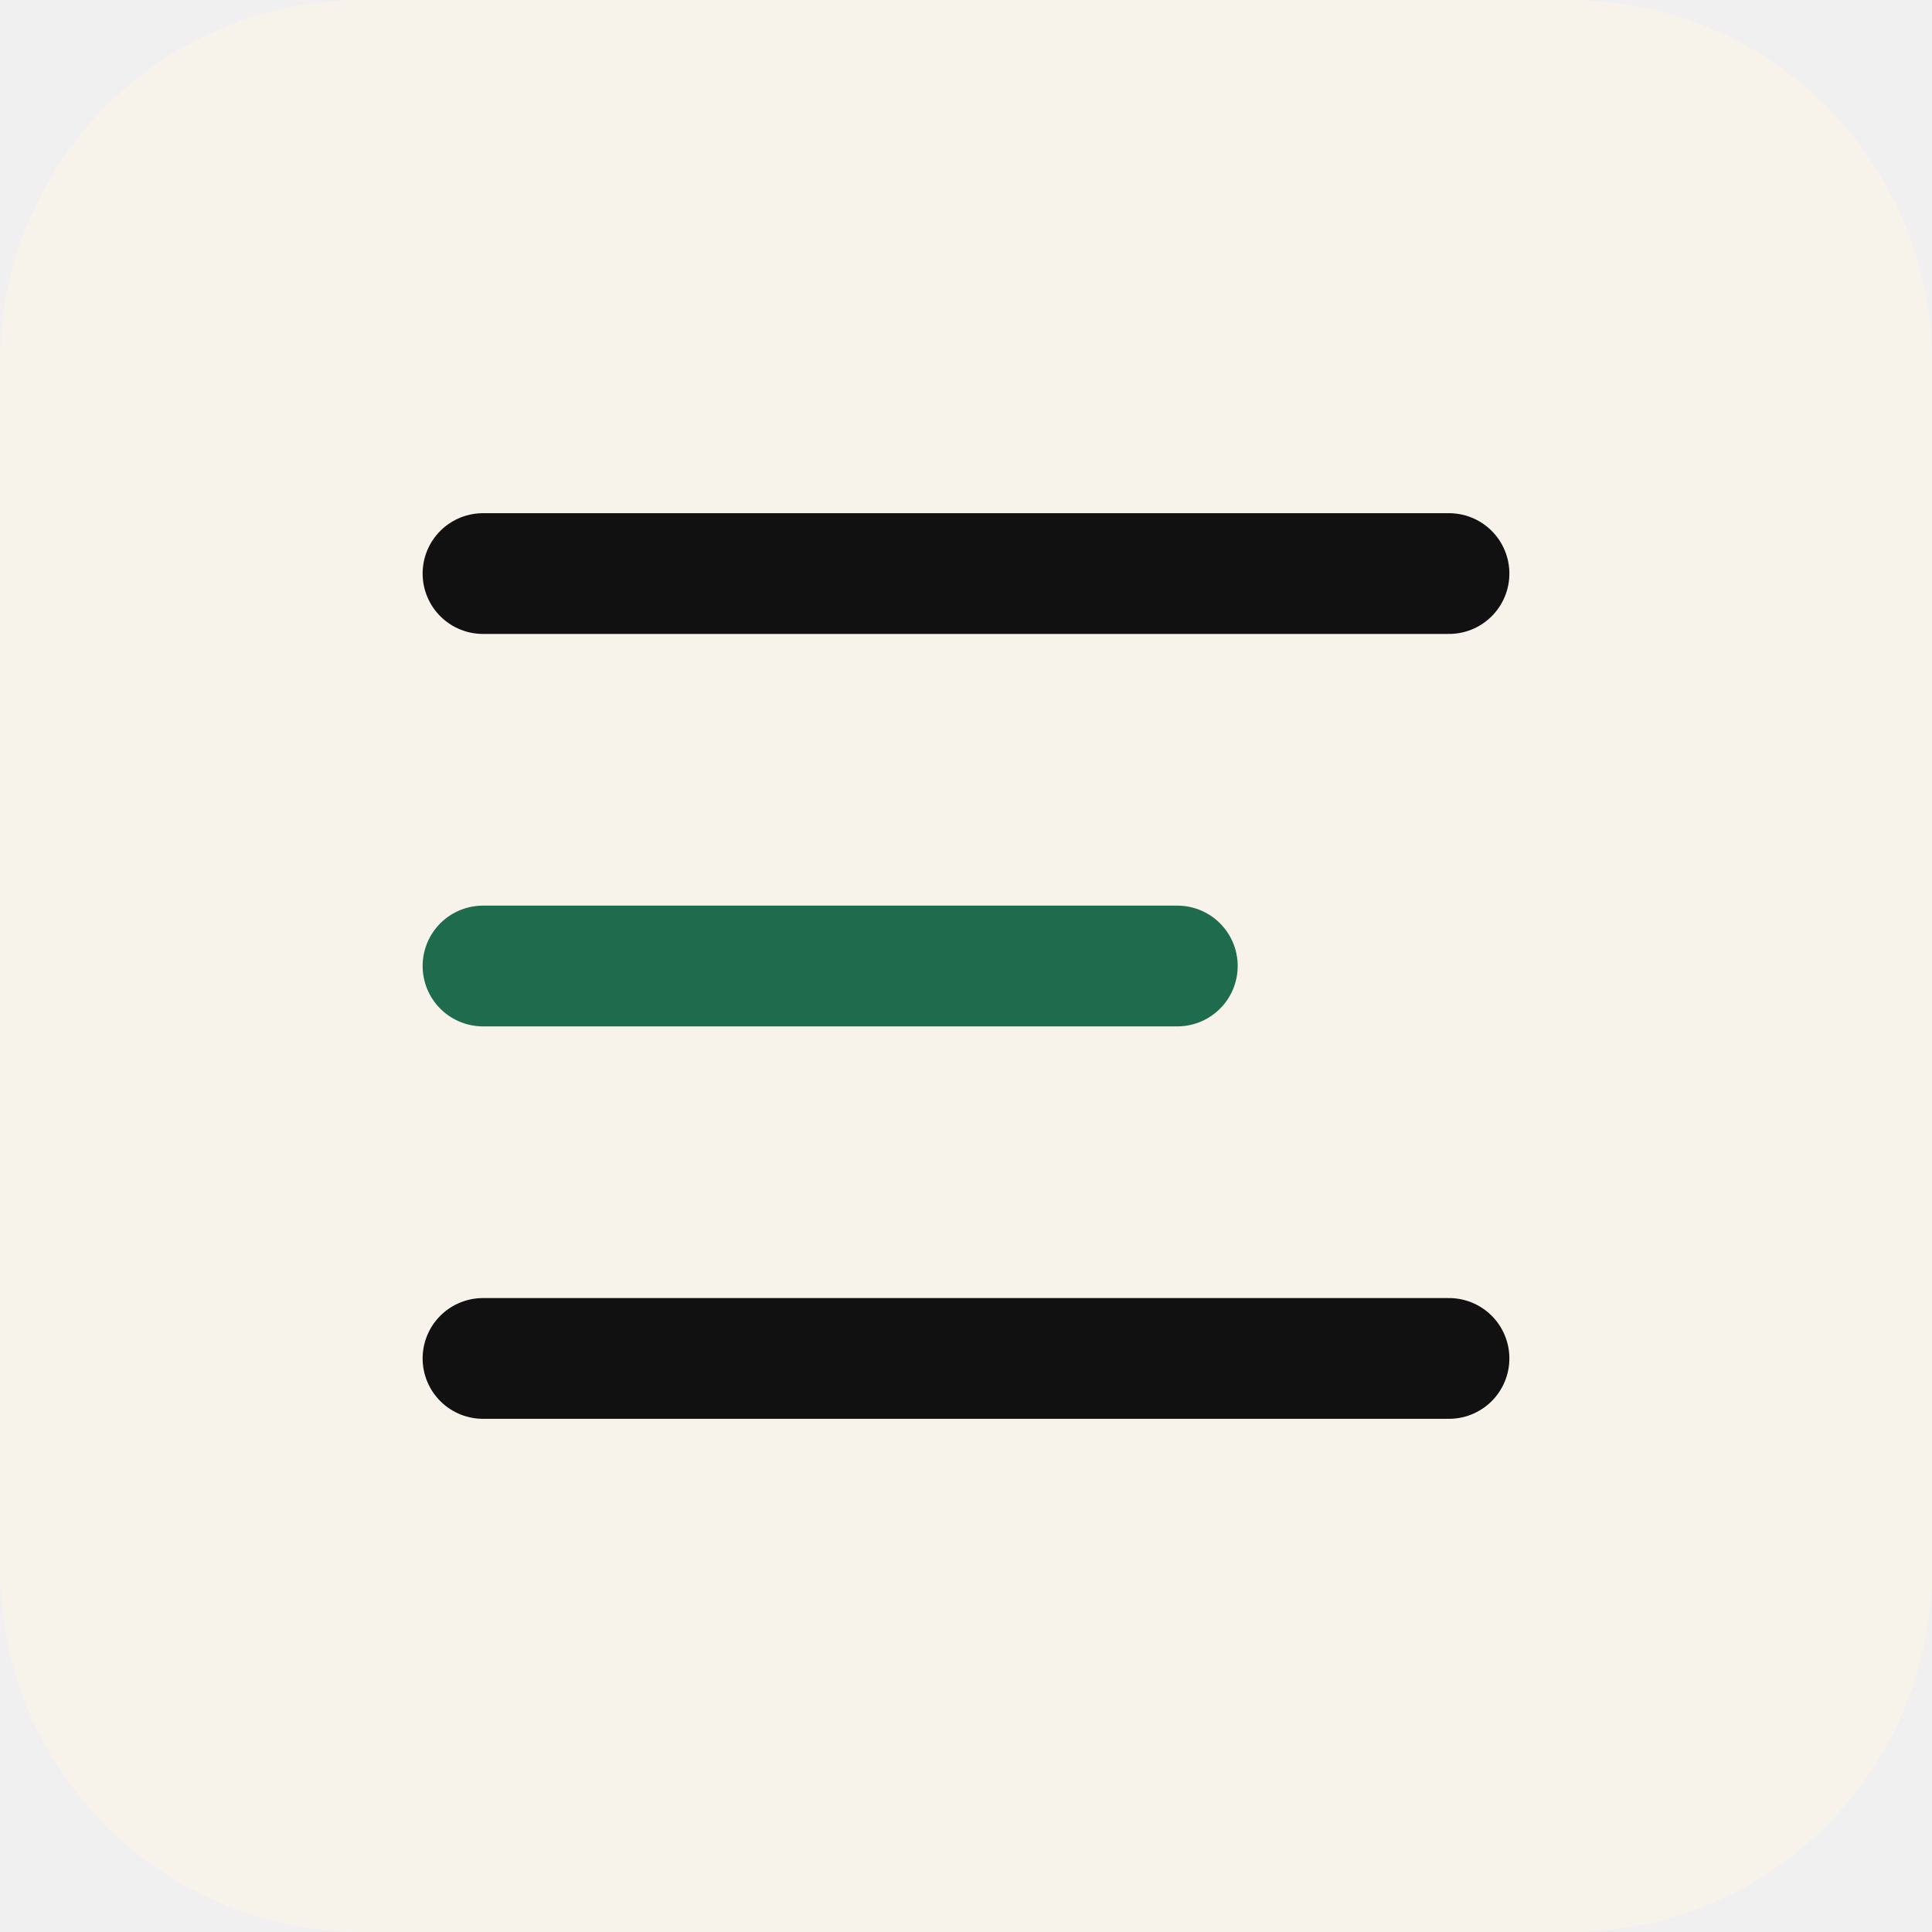
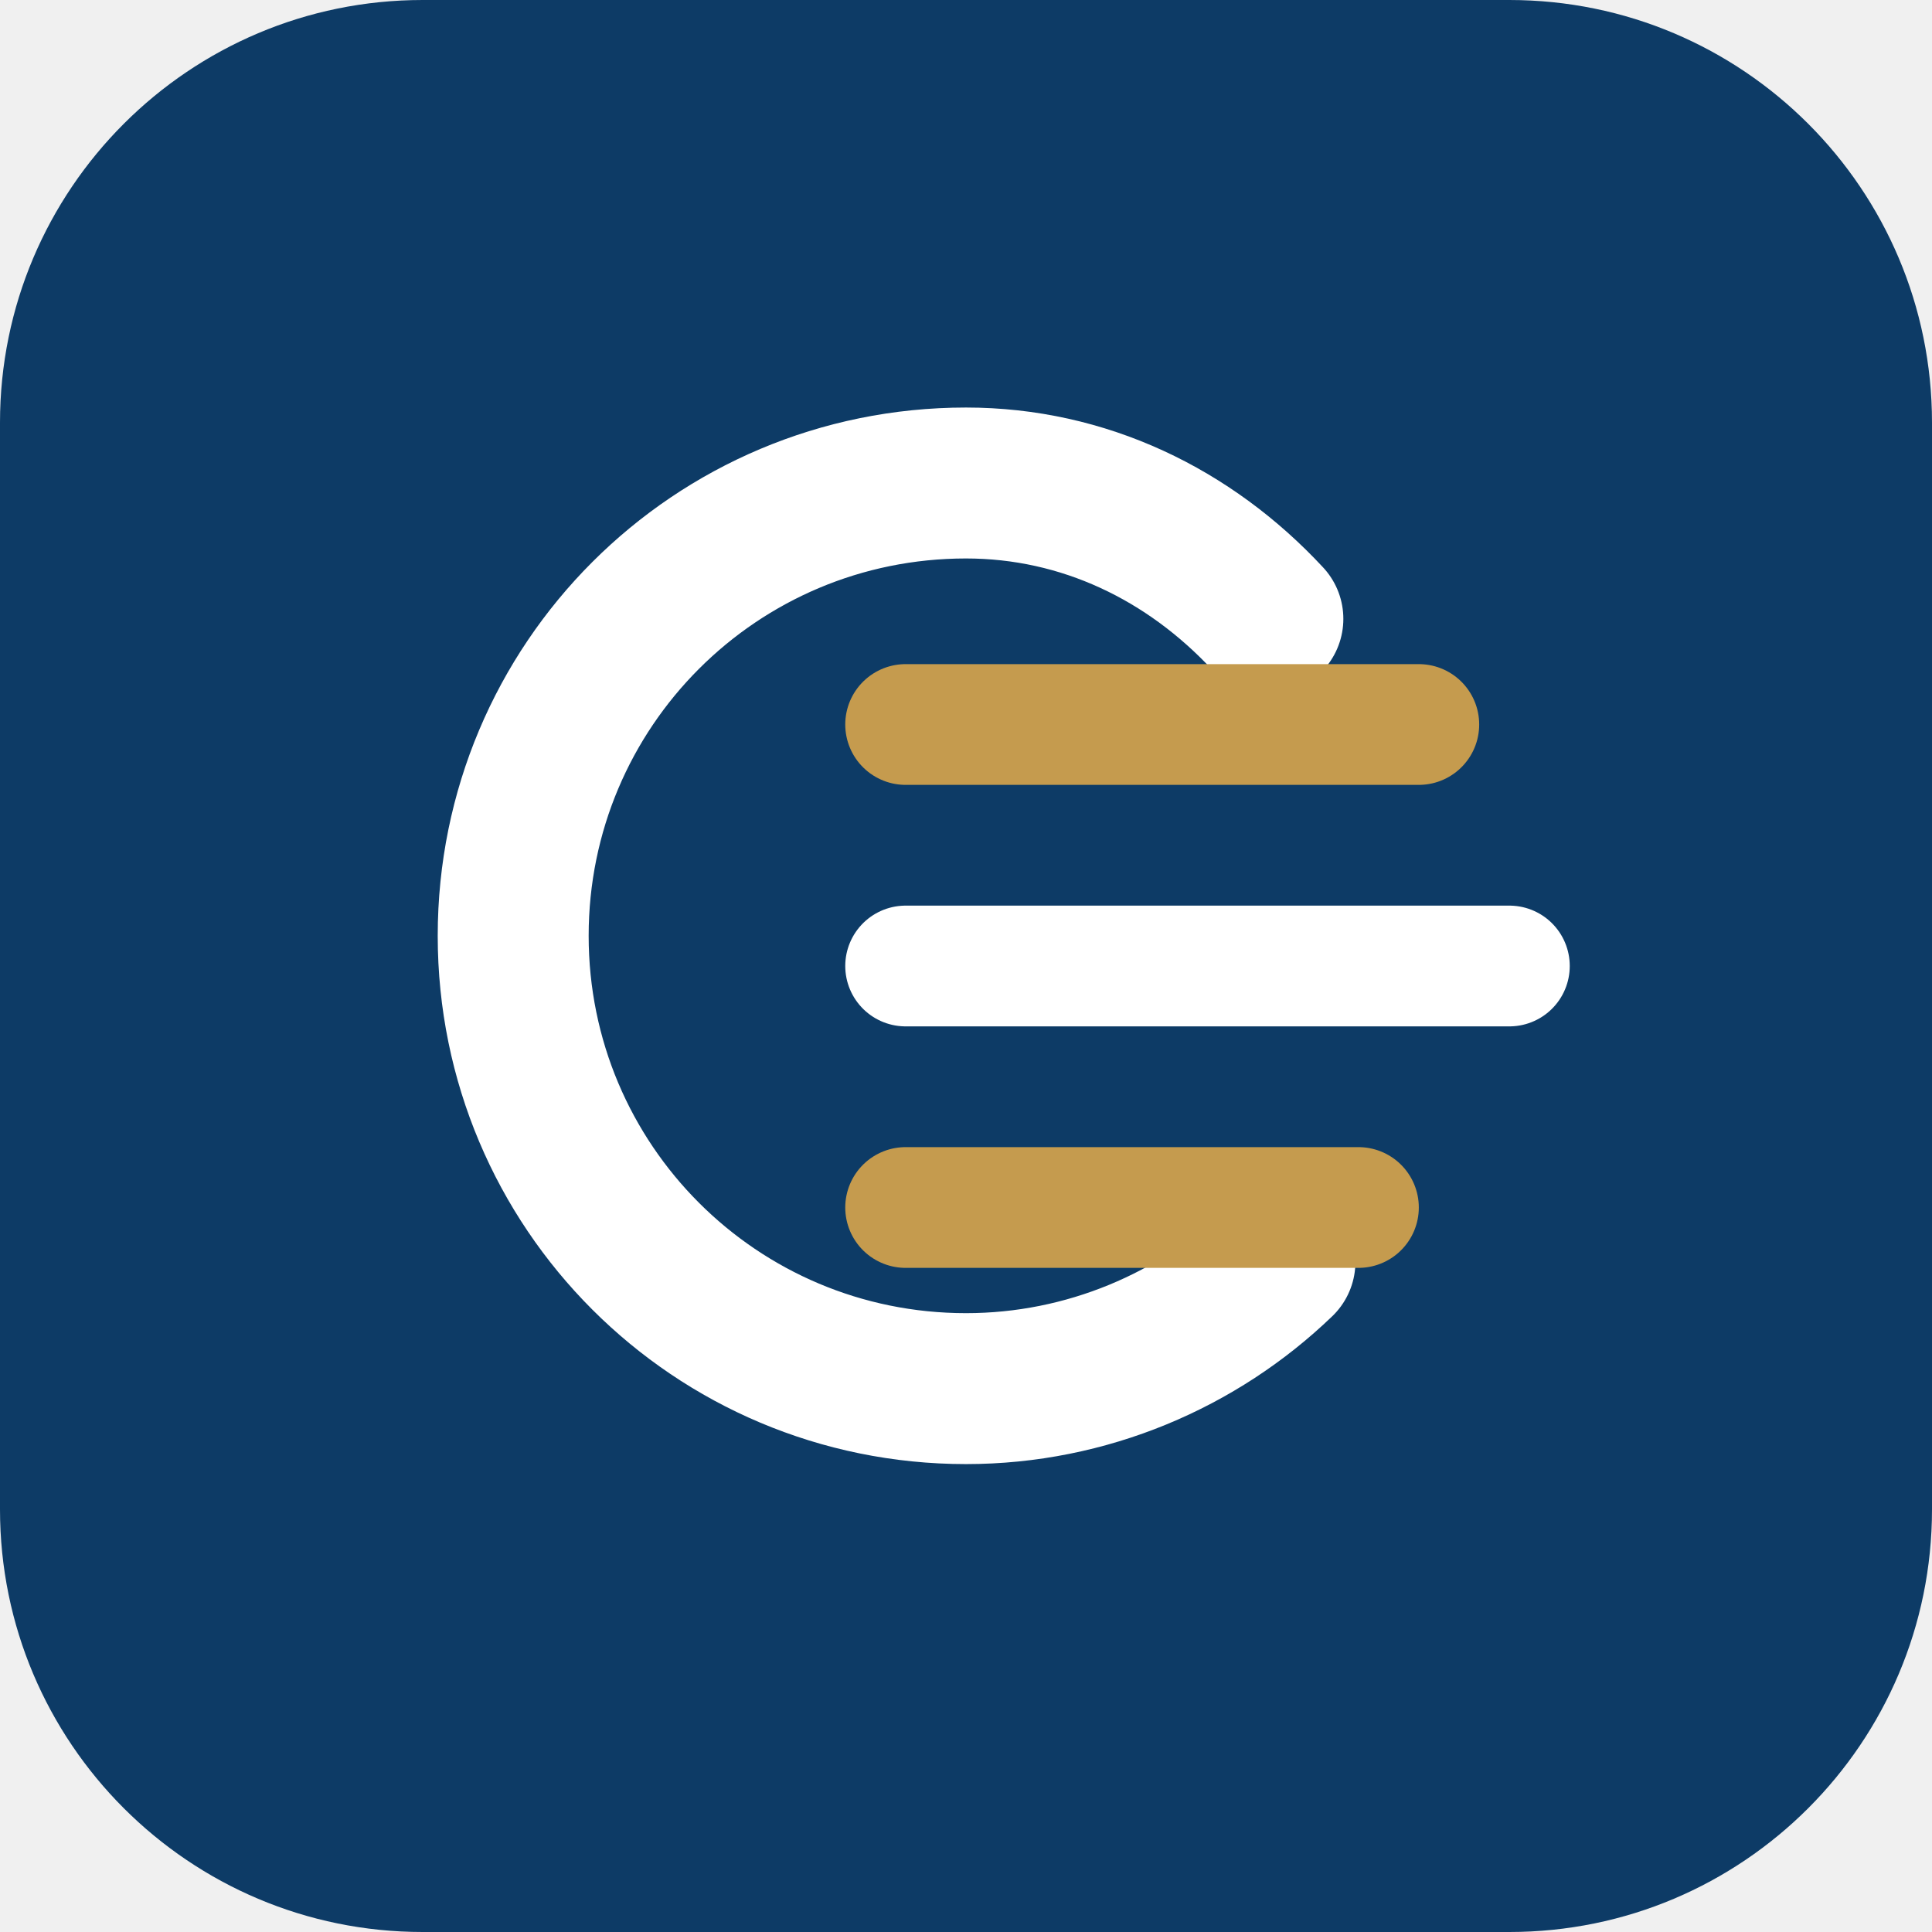
<svg xmlns="http://www.w3.org/2000/svg" width="64" height="64" viewBox="0 0 64 64" fill="none">
-   <rect width="64" height="64" rx="12" fill="#F7F3EA" />
-   <path d="M16 19H48" stroke="#111111" stroke-width="4" stroke-linecap="round" />
-   <path d="M16 32H39" stroke="#1F6B4E" stroke-width="4" stroke-linecap="round" />
-   <path d="M16 45H48" stroke="#111111" stroke-width="4" stroke-linecap="round" />
+   <rect width="64" height="64" rx="14" fill="#0D3B66" />
+   <path d="M42 20.5C39.4 17.7 35.9 16 32 16C23.7 16 17 22.7 17 31C17 39.3 23.7 46 32 46C36 46 39.7 44.4 42.4 41.8" stroke="#FFFFFF" stroke-width="5" stroke-linecap="round" />
+   <path d="M30 24H47" stroke="#C59B4E" stroke-width="4" stroke-linecap="round" />
+   <path d="M30 32H50" stroke="#FFFFFF" stroke-width="4" stroke-linecap="round" />
+   <path d="M30 40H45" stroke="#C59B4E" stroke-width="4" stroke-linecap="round" />
</svg>
